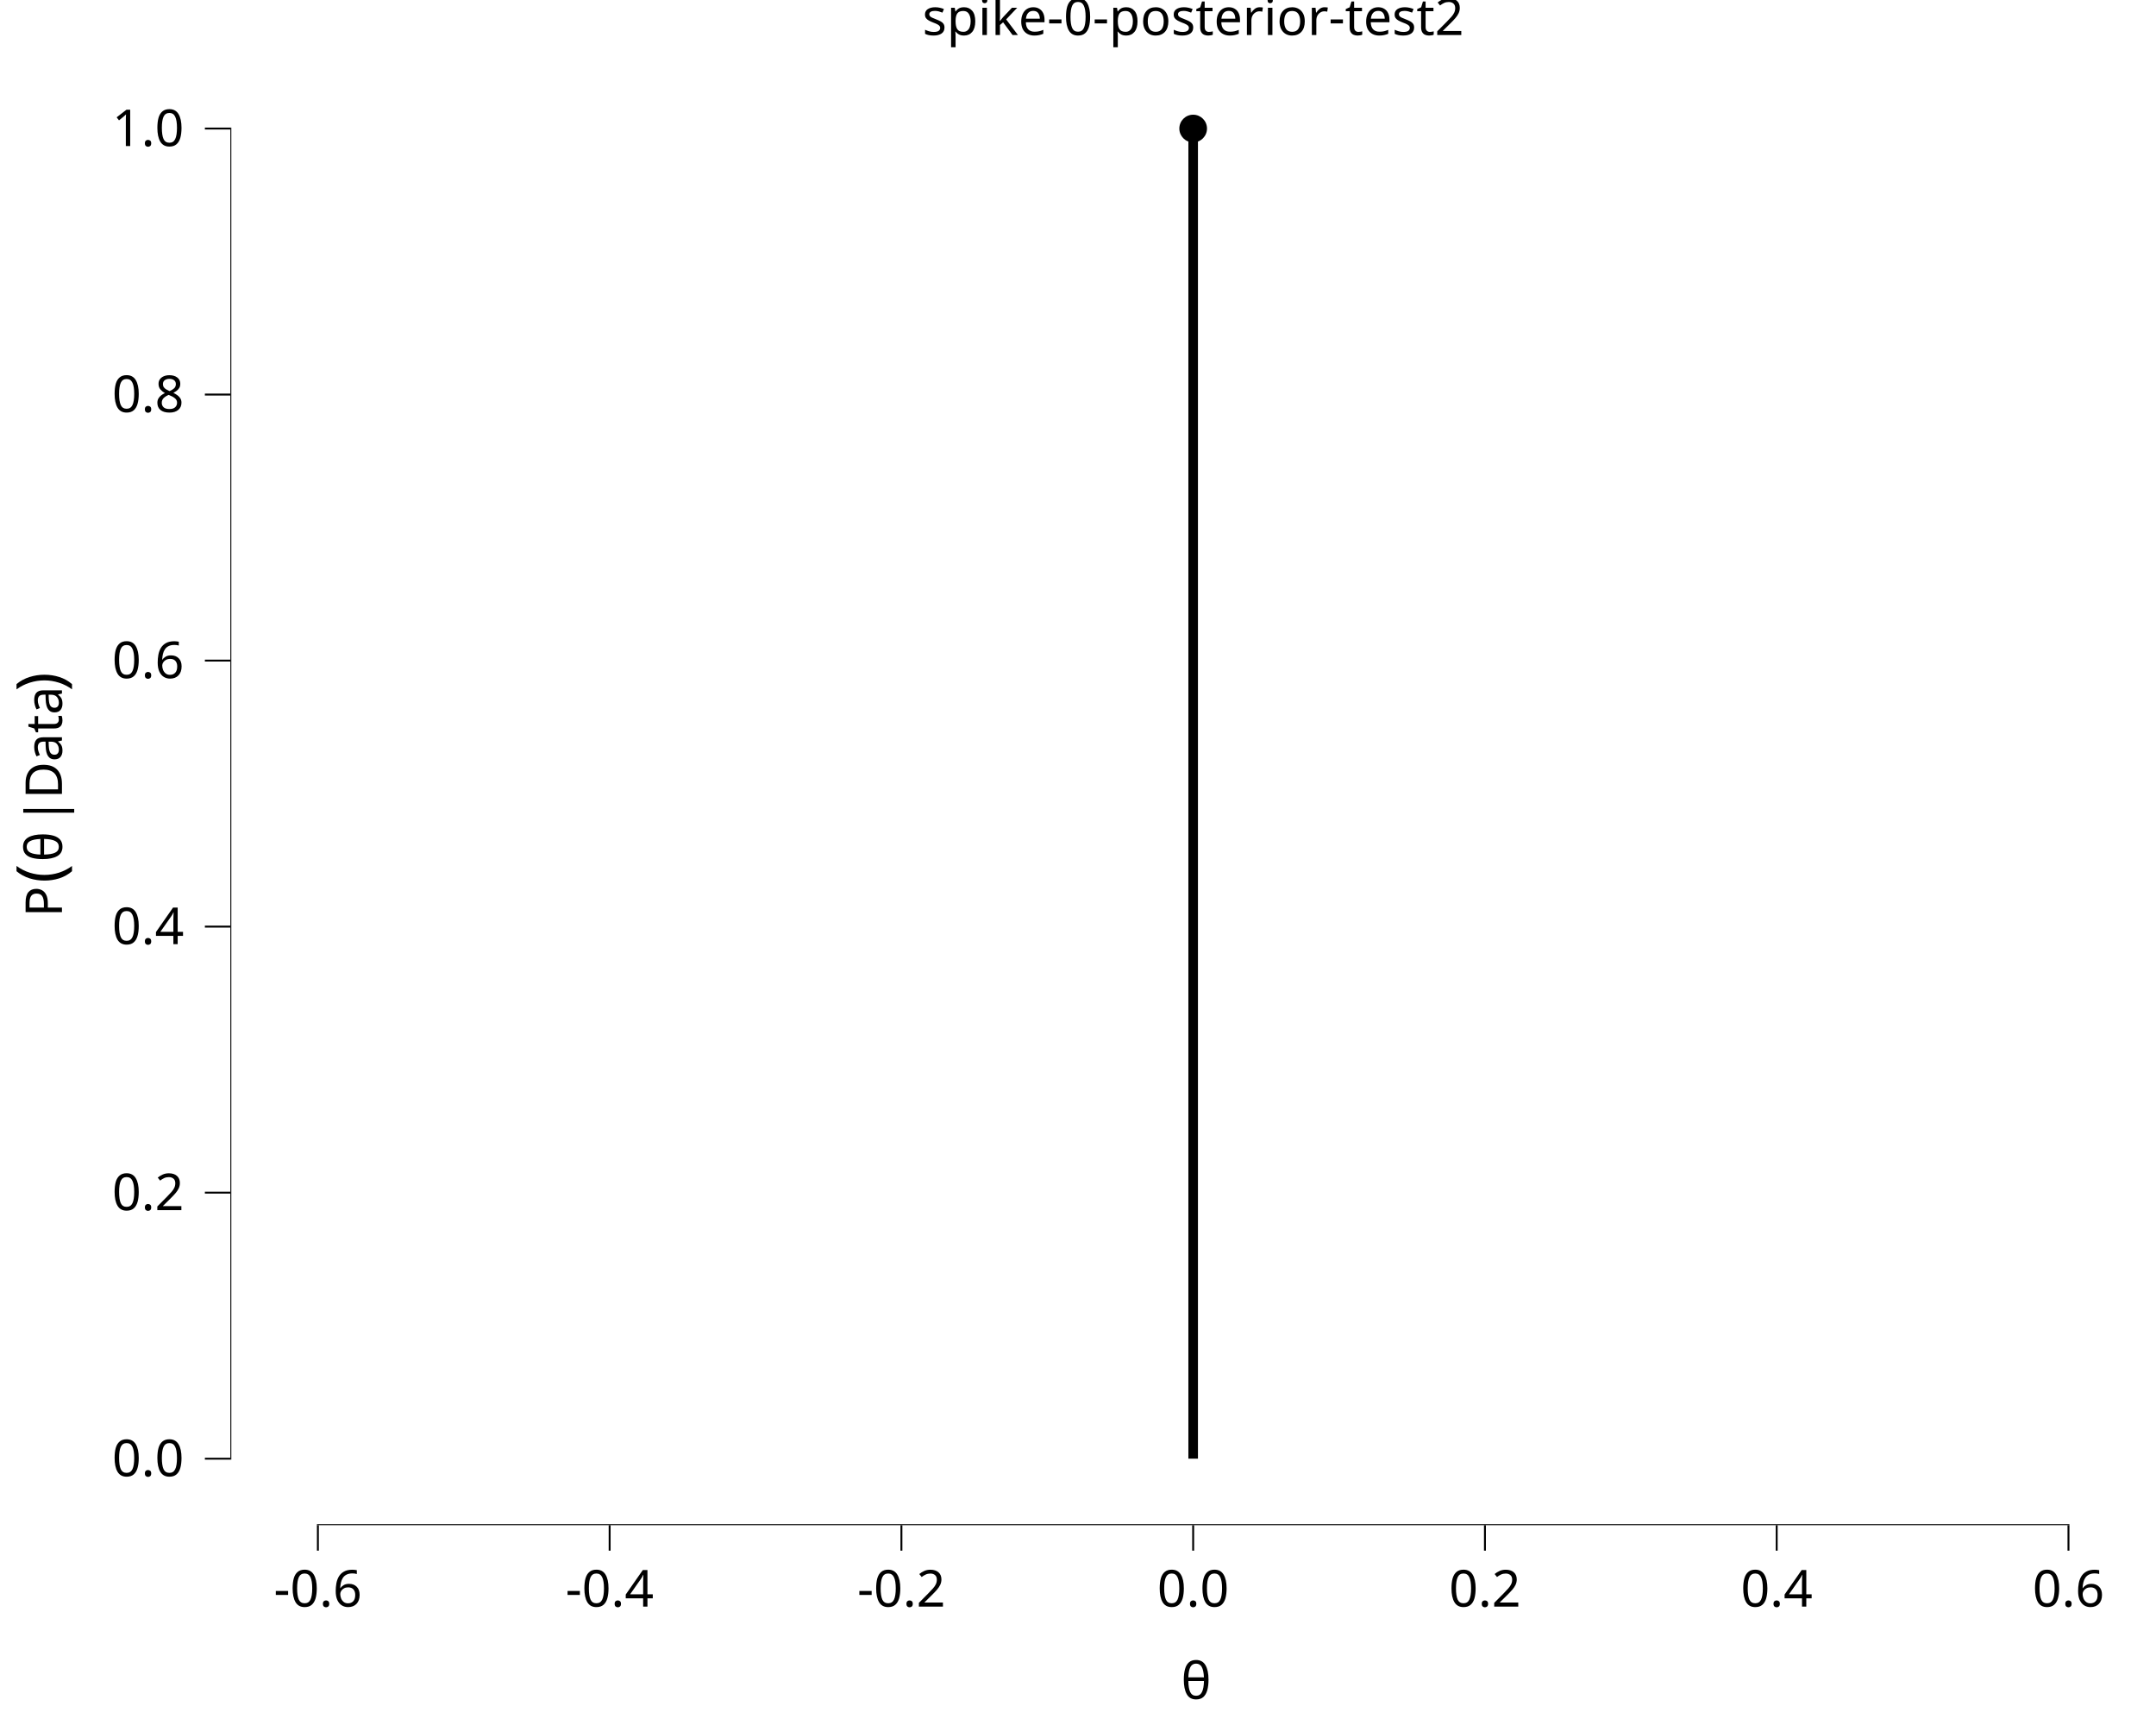
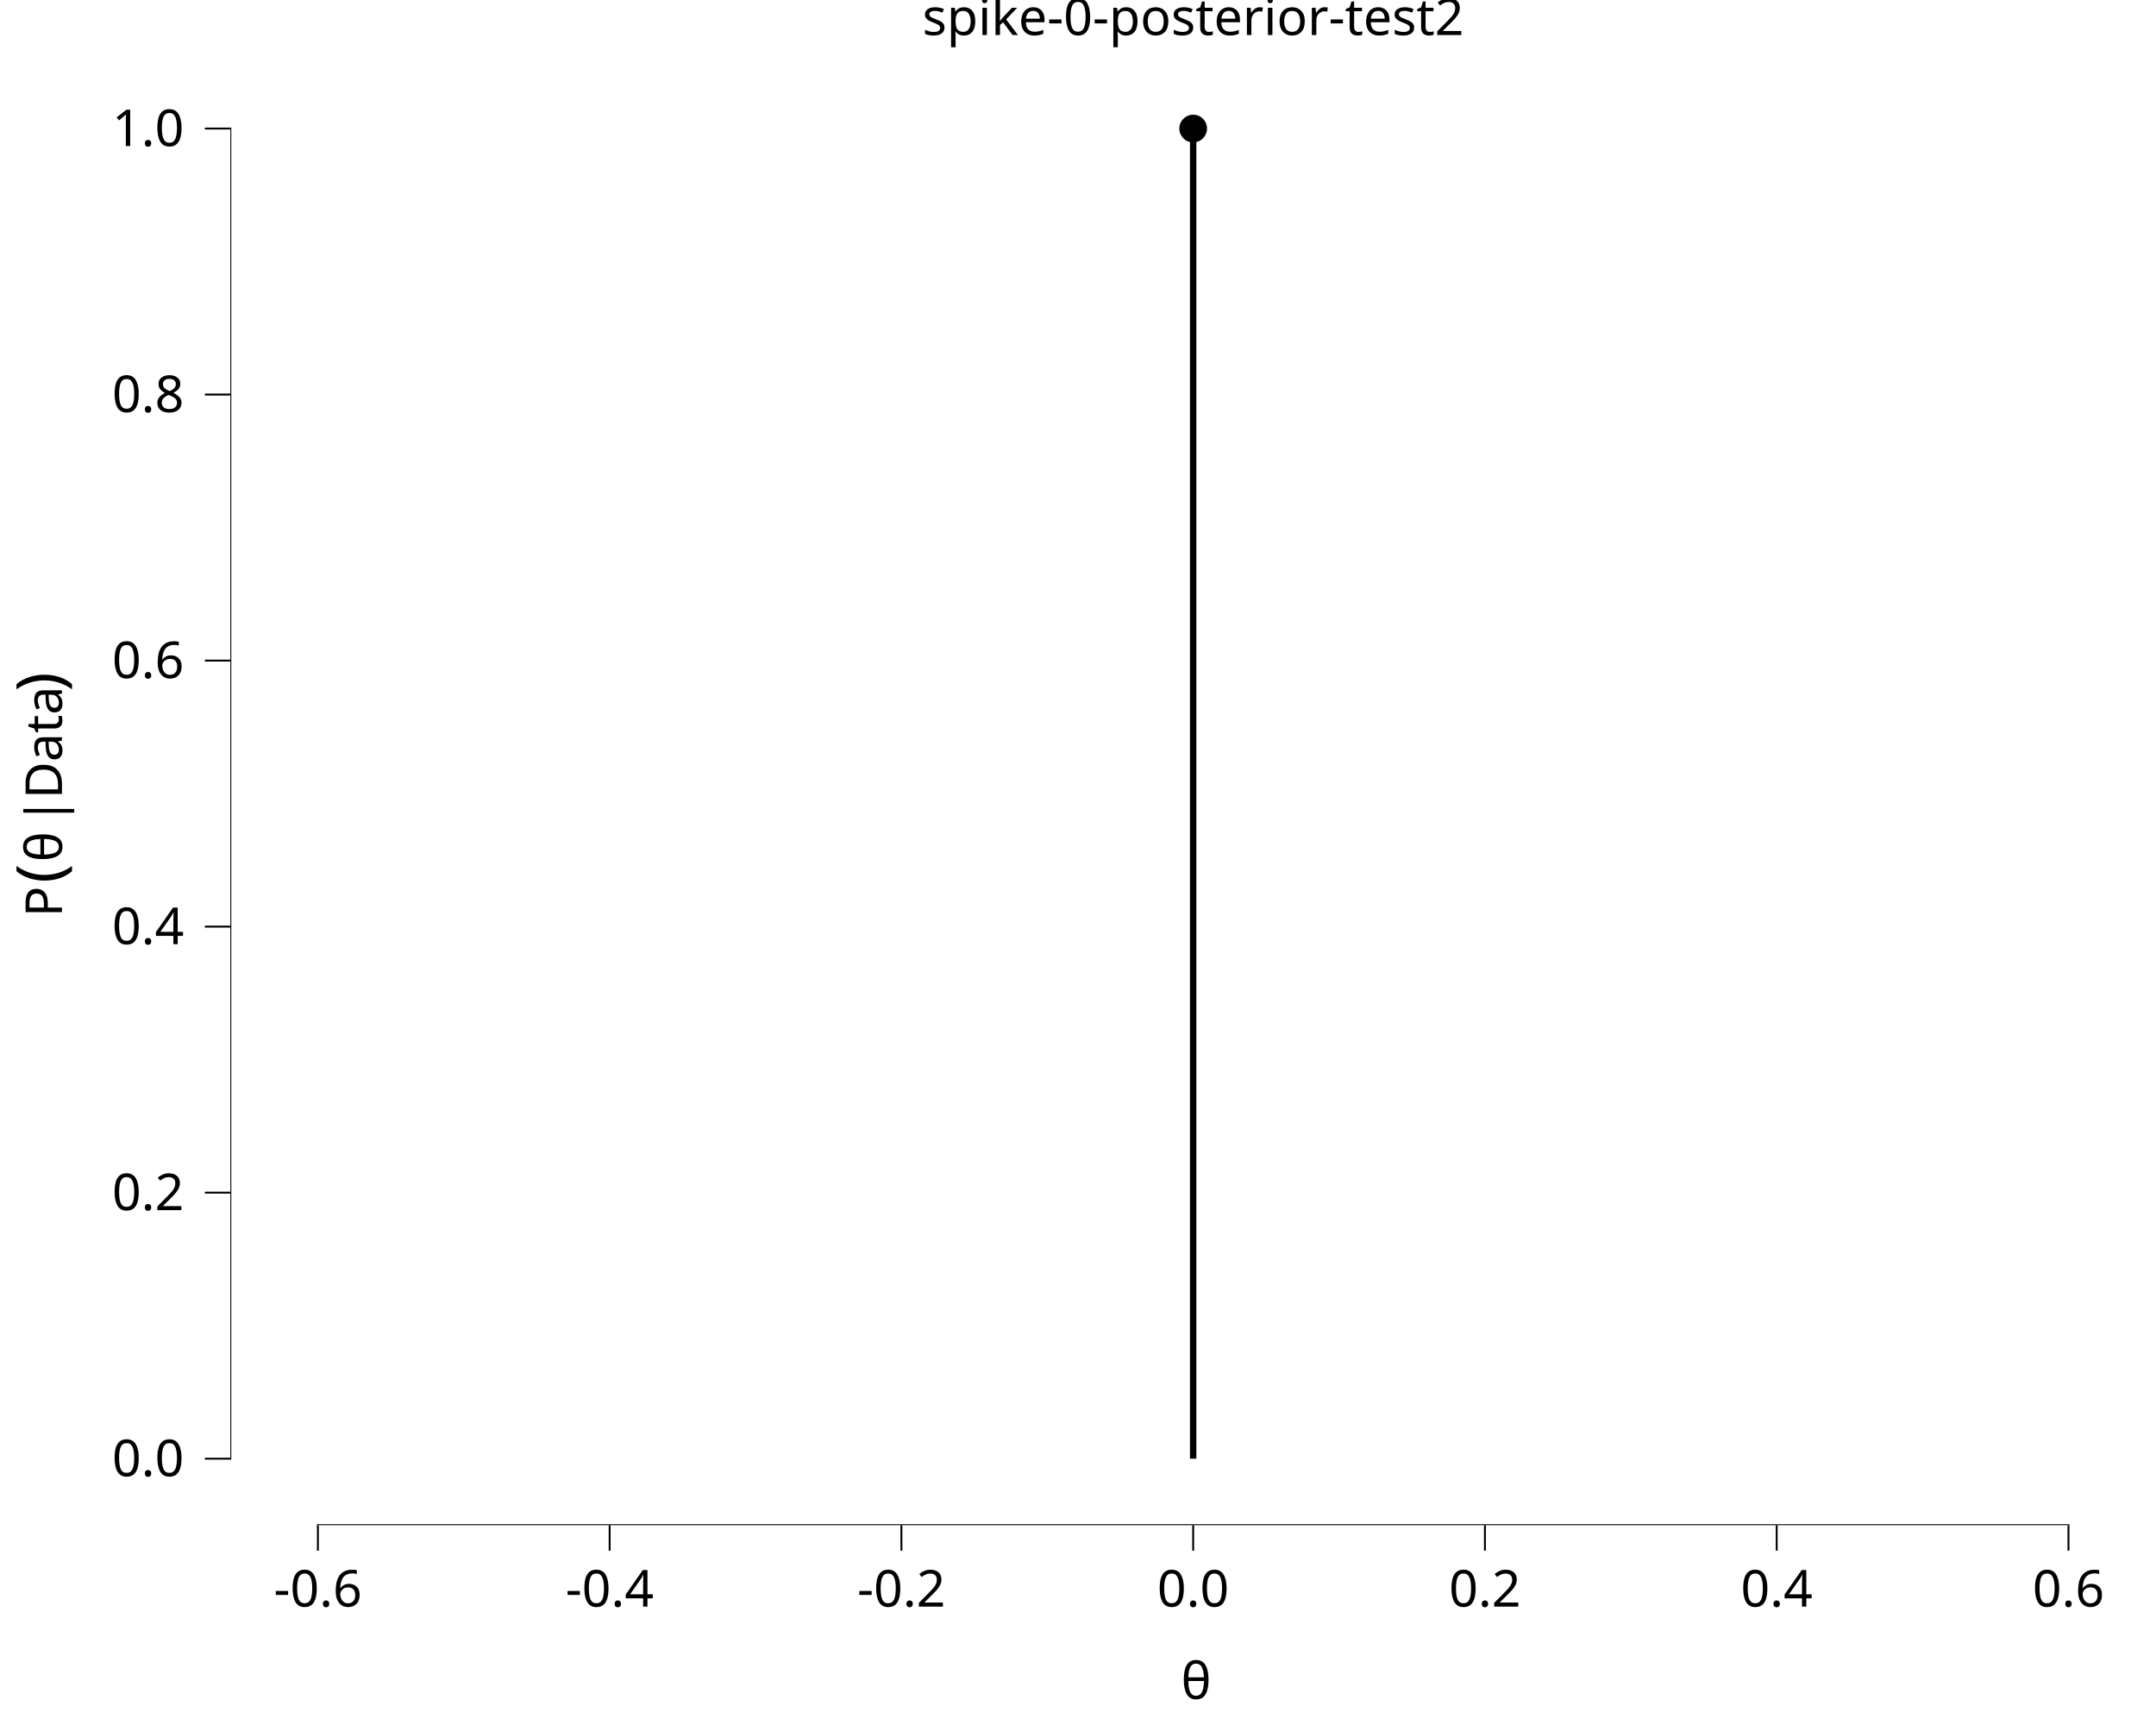
<svg xmlns="http://www.w3.org/2000/svg" class="svglite" data-engine-version="2.0" width="720.00pt" height="576.00pt" viewBox="0 0 720.00 576.00">
  <defs>
    <style type="text/css">
    .svglite line, .svglite polyline, .svglite polygon, .svglite path, .svglite rect, .svglite circle {
      fill: none;
      stroke: #000000;
      stroke-linecap: round;
      stroke-linejoin: round;
      stroke-miterlimit: 10.00;
    }
  </style>
  </defs>
  <rect width="100%" height="100%" style="stroke: none; fill: #FFFFFF;" />
  <defs>
    <clipPath id="cpMC4wMHw3MjAuMDB8MC4wMHw1NzYuMDA=">
      <rect x="0.00" y="0.00" width="720.00" height="576.00" />
    </clipPath>
  </defs>
  <g clip-path="url(#cpMC4wMHw3MjAuMDB8MC4wMHw1NzYuMDA=)">
    <rect x="0.00" y="0.00" width="720.00" height="576.00" style="stroke-width: 10.67; stroke: none;" />
  </g>
  <defs>
    <clipPath id="cpNzYuOTN8NzIwLjAwfDIwLjcxfDUwOS4yOA==">
      <rect x="76.93" y="20.71" width="643.07" height="488.57" />
    </clipPath>
  </defs>
  <g clip-path="url(#cpNzYuOTN8NzIwLjAwfDIwLjcxfDUwOS4yOA==)">
    <rect x="76.93" y="20.71" width="643.07" height="488.57" style="stroke-width: 10.67; stroke: none;" />
    <circle cx="398.46" cy="42.92" r="4.62" style="stroke-width: 0.71; stroke: none; fill: #000000;" />
-     <line x1="398.46" y1="487.07" x2="398.46" y2="42.92" style="stroke-width: 3.20; stroke-linecap: butt;" />
+     <line x1="398.46" y1="487.07" x2="398.46" y2="42.92" style="stroke-width: 2.13; stroke-linecap: butt;" />
    <line x1="105.84" y1="509.28" x2="691.09" y2="509.28" style="stroke-width: 0.64; stroke-linecap: butt;" />
    <line x1="76.93" y1="487.39" x2="76.93" y2="42.60" style="stroke-width: 0.64; stroke-linecap: butt;" />
    <rect x="76.93" y="20.71" width="643.07" height="488.57" style="stroke-width: 0.00; stroke: none;" />
  </g>
  <g clip-path="url(#cpMC4wMHw3MjAuMDB8MC4wMHw1NzYuMDA=)">
    <polyline points="76.93,509.28 76.93,20.71 " style="stroke-width: 0.00; stroke: none; stroke-linecap: butt;" />
    <text x="61.45" y="492.92" text-anchor="end" style="font-size: 17.00px; font-family: sans;" textLength="23.63px" lengthAdjust="spacingAndGlyphs">0.0</text>
    <text x="61.45" y="404.09" text-anchor="end" style="font-size: 17.00px; font-family: sans;" textLength="23.63px" lengthAdjust="spacingAndGlyphs">0.2</text>
    <text x="61.45" y="315.26" text-anchor="end" style="font-size: 17.00px; font-family: sans;" textLength="23.63px" lengthAdjust="spacingAndGlyphs">0.4</text>
    <text x="61.45" y="226.43" text-anchor="end" style="font-size: 17.00px; font-family: sans;" textLength="23.63px" lengthAdjust="spacingAndGlyphs">0.6</text>
    <text x="61.45" y="137.60" text-anchor="end" style="font-size: 17.00px; font-family: sans;" textLength="23.63px" lengthAdjust="spacingAndGlyphs">0.8</text>
    <text x="61.45" y="48.77" text-anchor="end" style="font-size: 17.00px; font-family: sans;" textLength="23.63px" lengthAdjust="spacingAndGlyphs">1.0</text>
    <polyline points="68.42,487.07 76.93,487.07 " style="stroke-width: 0.64; stroke-linecap: butt;" />
    <polyline points="68.42,398.24 76.93,398.24 " style="stroke-width: 0.64; stroke-linecap: butt;" />
    <polyline points="68.42,309.41 76.93,309.41 " style="stroke-width: 0.64; stroke-linecap: butt;" />
    <polyline points="68.42,220.58 76.93,220.58 " style="stroke-width: 0.64; stroke-linecap: butt;" />
    <polyline points="68.42,131.75 76.93,131.75 " style="stroke-width: 0.64; stroke-linecap: butt;" />
    <polyline points="68.42,42.92 76.93,42.92 " style="stroke-width: 0.64; stroke-linecap: butt;" />
    <polyline points="76.93,509.28 720.00,509.28 " style="stroke-width: 0.00; stroke: none; stroke-linecap: butt;" />
    <polyline points="106.16,517.79 106.16,509.28 " style="stroke-width: 0.64; stroke-linecap: butt;" />
    <polyline points="203.59,517.79 203.59,509.28 " style="stroke-width: 0.64; stroke-linecap: butt;" />
    <polyline points="301.03,517.79 301.03,509.28 " style="stroke-width: 0.64; stroke-linecap: butt;" />
    <polyline points="398.46,517.79 398.46,509.28 " style="stroke-width: 0.64; stroke-linecap: butt;" />
    <polyline points="495.90,517.79 495.90,509.28 " style="stroke-width: 0.64; stroke-linecap: butt;" />
    <polyline points="593.33,517.79 593.33,509.28 " style="stroke-width: 0.64; stroke-linecap: butt;" />
    <polyline points="690.77,517.79 690.77,509.28 " style="stroke-width: 0.64; stroke-linecap: butt;" />
    <text x="106.16" y="536.46" text-anchor="middle" style="font-size: 17.00px; font-family: sans;" textLength="29.29px" lengthAdjust="spacingAndGlyphs">-0.6</text>
    <text x="203.59" y="536.46" text-anchor="middle" style="font-size: 17.00px; font-family: sans;" textLength="29.29px" lengthAdjust="spacingAndGlyphs">-0.4</text>
    <text x="301.03" y="536.46" text-anchor="middle" style="font-size: 17.00px; font-family: sans;" textLength="29.29px" lengthAdjust="spacingAndGlyphs">-0.2</text>
    <text x="398.46" y="536.46" text-anchor="middle" style="font-size: 17.00px; font-family: sans;" textLength="23.63px" lengthAdjust="spacingAndGlyphs">0.0</text>
    <text x="495.90" y="536.46" text-anchor="middle" style="font-size: 17.00px; font-family: sans;" textLength="23.63px" lengthAdjust="spacingAndGlyphs">0.2</text>
    <text x="593.33" y="536.46" text-anchor="middle" style="font-size: 17.00px; font-family: sans;" textLength="23.63px" lengthAdjust="spacingAndGlyphs">0.4</text>
    <text x="690.77" y="536.46" text-anchor="middle" style="font-size: 17.00px; font-family: sans;" textLength="23.63px" lengthAdjust="spacingAndGlyphs">0.6</text>
    <text x="394.40" y="567.29" style="font-size: 17.00px; font-family: sans;" textLength="8.13px" lengthAdjust="spacingAndGlyphs">θ</text>
    <text transform="translate(20.69,306.22) rotate(-90)" style="font-size: 17.00px; font-family: sans;" textLength="11.34px" lengthAdjust="spacingAndGlyphs">P</text>
    <text transform="translate(20.69,294.88) rotate(-90)" style="font-size: 21.25px; font-family: sans;" textLength="7.08px" lengthAdjust="spacingAndGlyphs">(</text>
    <text transform="translate(20.69,287.80) rotate(-90)" style="font-size: 17.00px; font-family: sans;" textLength="8.13px" lengthAdjust="spacingAndGlyphs">θ</text>
    <text transform="translate(20.69,279.67) rotate(-90)" style="font-size: 17.00px; font-family: sans;" textLength="4.25px" lengthAdjust="spacingAndGlyphs"> </text>
    <text transform="translate(20.69,275.42) rotate(-90)" style="font-size: 17.00px; font-family: sans;" textLength="4.42px" lengthAdjust="spacingAndGlyphs">|</text>
    <text transform="translate(20.69,271.00) rotate(-90)" style="font-size: 17.00px; font-family: sans;" textLength="4.25px" lengthAdjust="spacingAndGlyphs"> </text>
    <text transform="translate(20.69,266.75) rotate(-90)" style="font-size: 17.00px; font-family: sans;" textLength="35.91px" lengthAdjust="spacingAndGlyphs">Data</text>
    <text transform="translate(20.69,230.83) rotate(-90)" style="font-size: 21.25px; font-family: sans;" textLength="7.06px" lengthAdjust="spacingAndGlyphs">)</text>
    <text x="398.46" y="11.70" text-anchor="middle" style="font-size: 17.00px; font-family: sans;" textLength="169.15px" lengthAdjust="spacingAndGlyphs">spike-0-posterior-test2</text>
  </g>
</svg>
